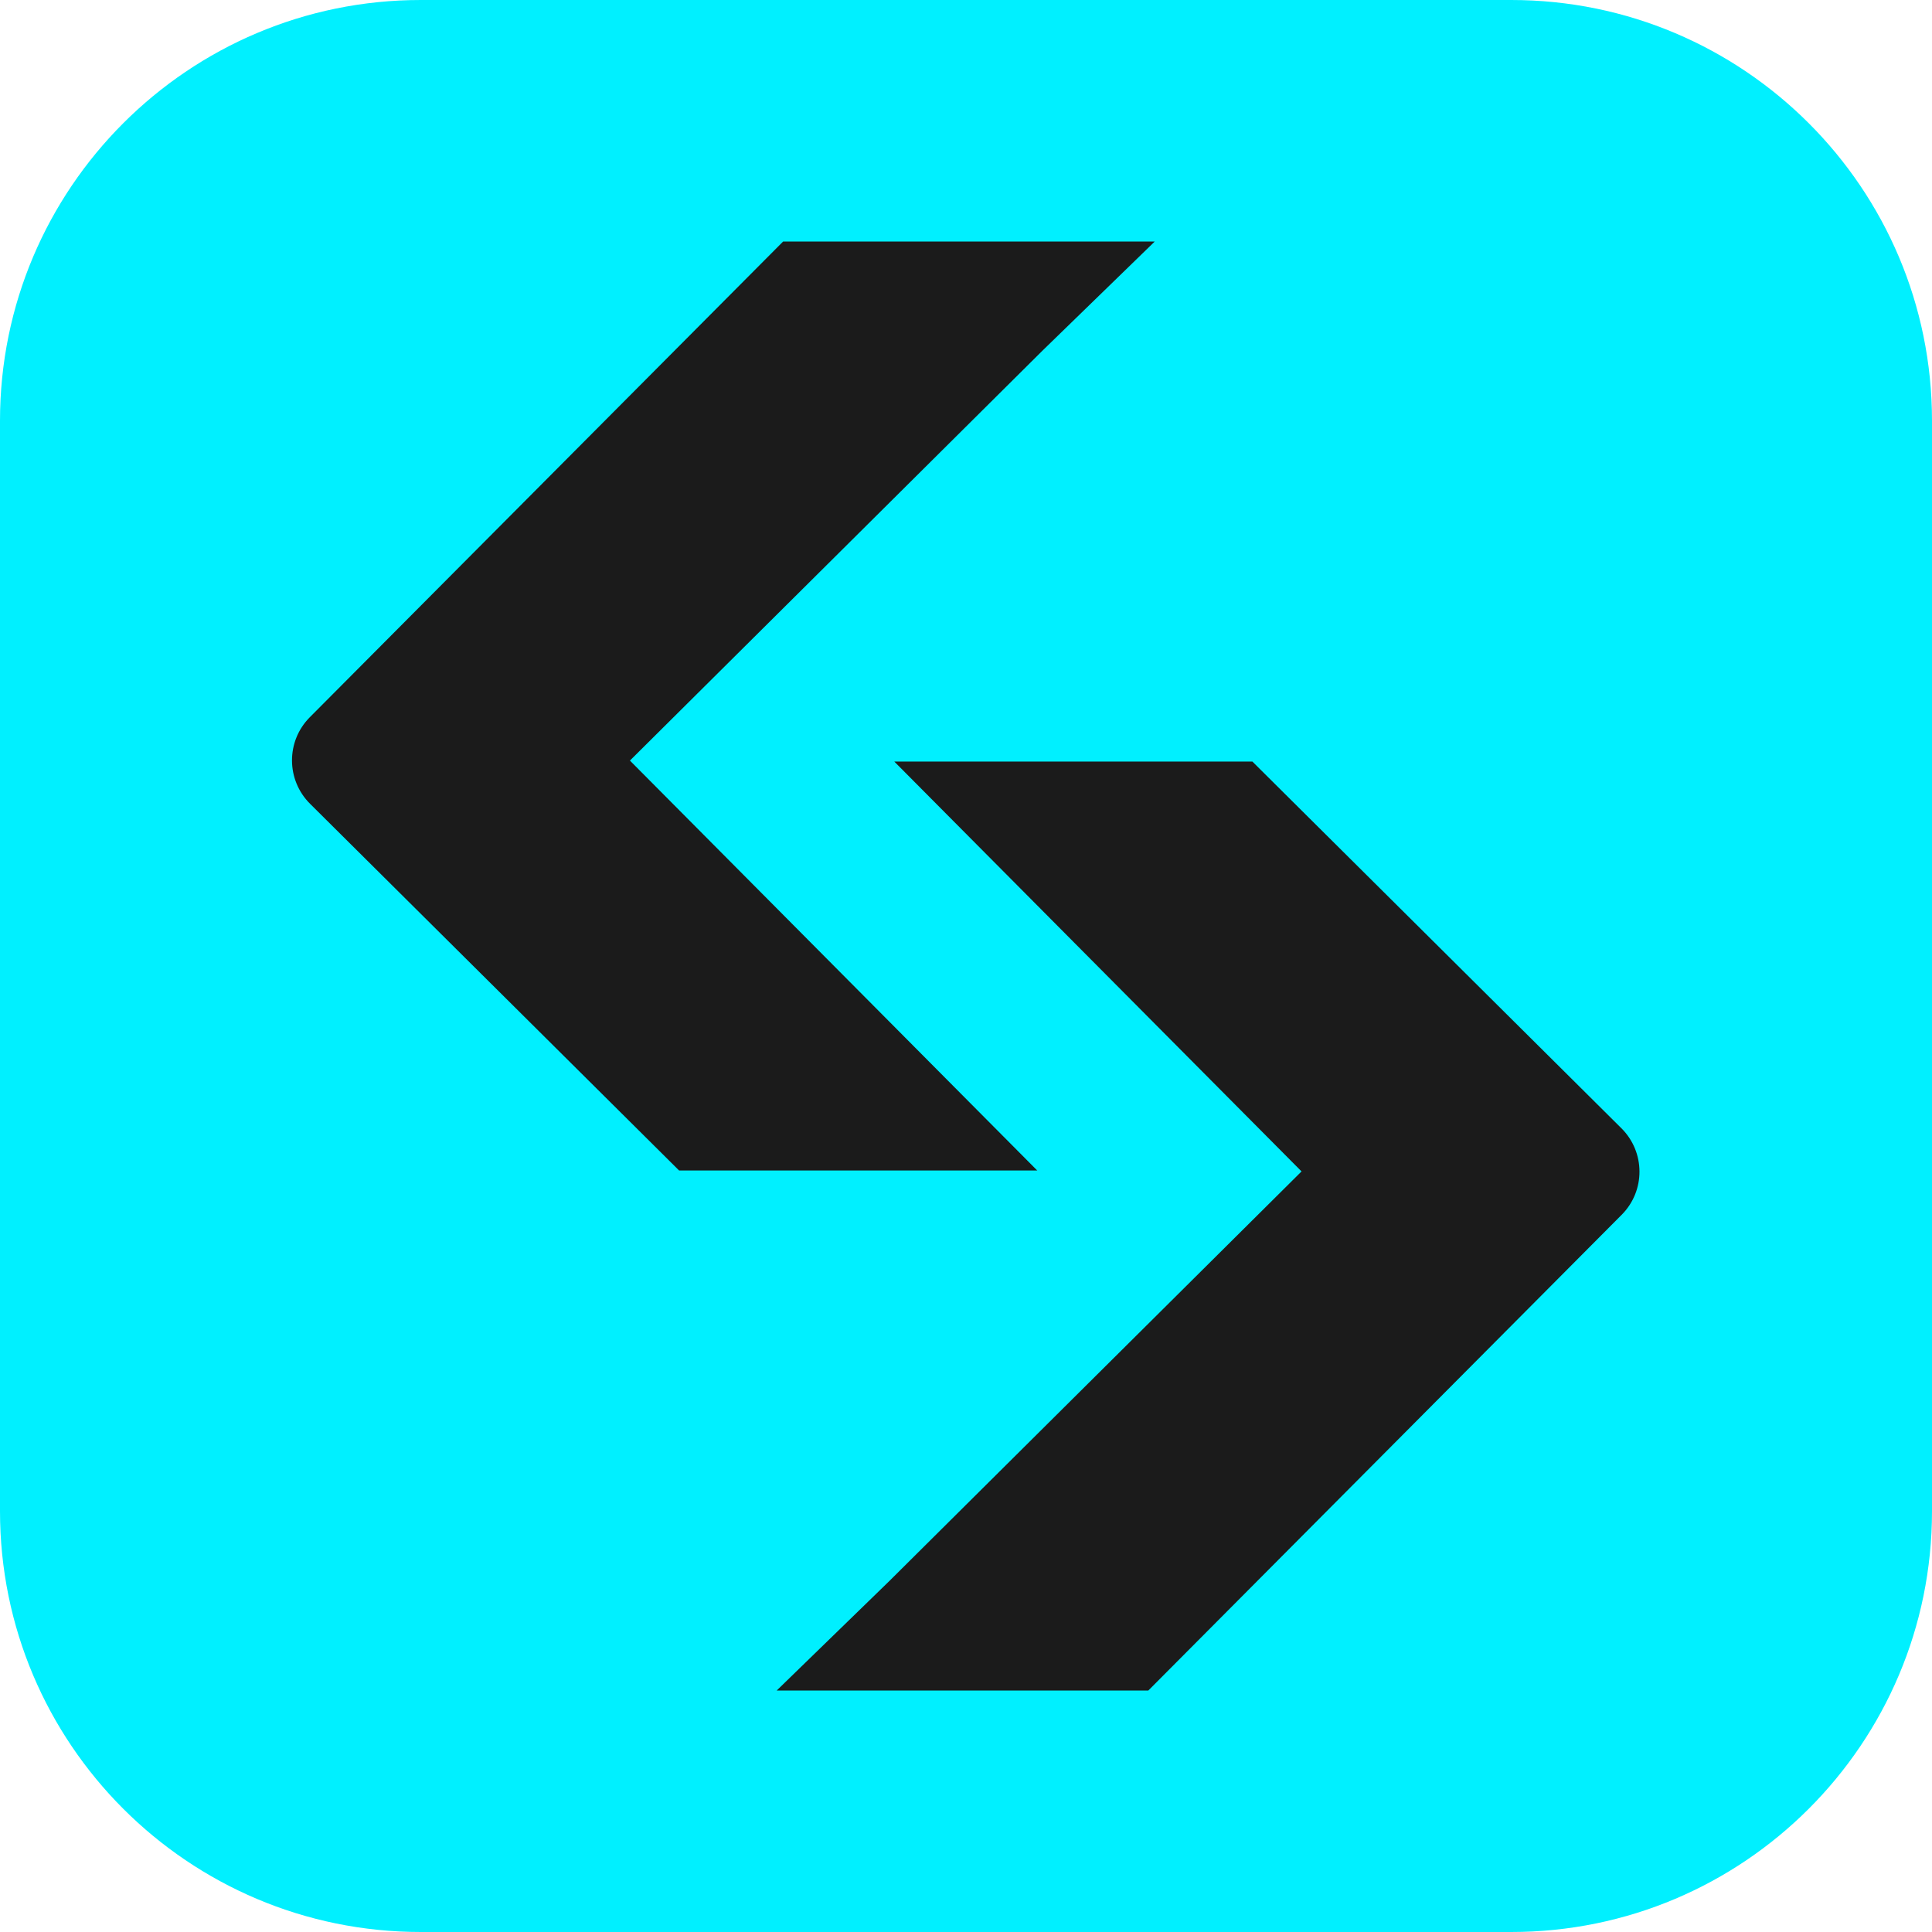
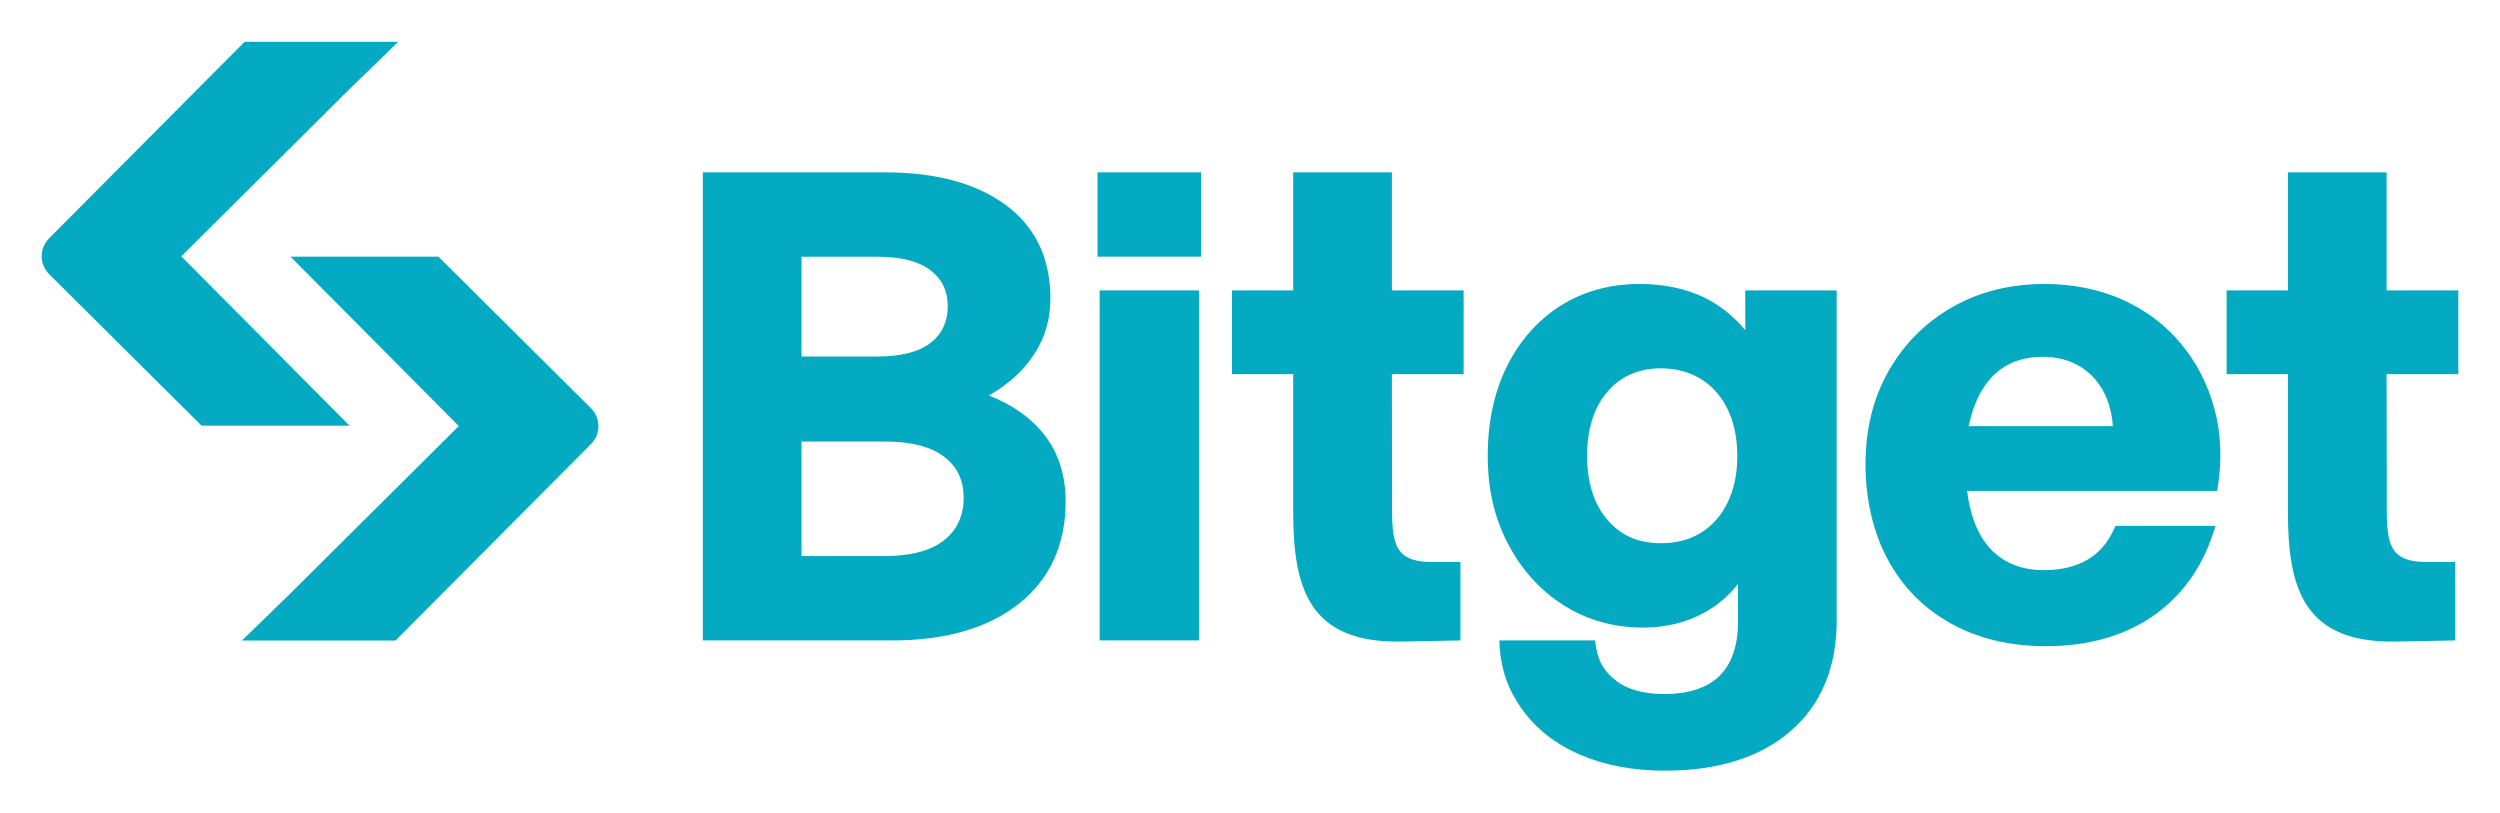
- <svg xmlns="http://www.w3.org/2000/svg" viewBox="0 0 40 40" fill="none" version="1.1" id="svg2">
-   <defs id="defs2" />
-   <rect x="0" width="40" height="40" rx="8.711" fill="#00f0ff" id="rect1" y="0" />
-   <path d="m 18.46,15.767 h 7.469 l 7.64,7.592 c 0.497,0.494 0.5,1.297 0.005,1.793 L 23.775,35 h -7.694 l 2.326,-2.261 8.54,-8.486 -8.432,-8.486" fill="#1b1b1b" id="path1" />
-   <path d="m 21.529,24.234 h -7.469 l -7.64,-7.592 c -0.497,-0.494 -0.5,-1.297 -0.005,-1.793 L 16.214,5 h 7.694 l -2.326,2.261 -8.54,8.486 8.432,8.486" fill="#1b1b1b" id="path2" />
+ <svg xmlns="http://www.w3.org/2000/svg" width="600" height="195" version="1.1">
+   <path d="m84.162 102.16h-35.773l-36.596-36.362c-2.381-2.365-2.393-6.213-0.024-8.59l46.932-47.172h36.851l-11.141 10.831-40.905 40.647 40.385 40.647m-14.433-40.553h35.773l36.596 36.362c2.38 2.365 2.393 6.213 0.024 8.59l-46.932 47.169h-36.851l11.141-10.831 40.905-40.647-40.385-40.647m281.54 28.184v-20.089h-17.214v-28.34h-23.69v28.34h-14.703v20.089h14.703v32.885c0 18.283 3.601 31.719 26.05 31.304l14.092-0.276v-18.836h-6.993c-9.978 0-9.423-5.817-9.423-16.621l-0.038-28.455h17.213zm238.73 0v-20.089h-17.214v-28.34h-23.69v28.34h-14.703v20.089h14.703v32.885c0 18.283 3.601 31.719 26.05 31.304l14.092-0.276v-18.836h-6.993c-9.978 0-9.422-5.817-9.422-16.621l-0.04-28.455h17.213zm-171.14-10.561c-2.821-3.389-6.127-6.015-9.857-7.831-4.451-2.153-9.659-3.243-15.48-3.243-7.127 0-13.516 1.758-18.981 5.22-5.459 3.459-9.79 8.347-12.865 14.521-3.064 6.158-4.622 13.388-4.622 21.498 0 8.11 1.637 14.915 4.868 21.116 3.236 6.221 7.725 11.177 13.337 14.737 5.623 3.567 12.036 5.377 19.063 5.377 5.305 0 10.151-1.149 14.396-3.417 3.361-1.794 6.176-4.169 8.396-7.069v9.146c0 5.669-1.491 10.02-4.421 12.92-2.94 2.9-7.409 4.364-13.288 4.364-5.065 0-9.049-1.147-11.837-3.417-2.28-1.854-4.272-4.29-4.736-9.447h-22.993c0.213 7.215 2.333 12.077 5.323 16.336 3.355 4.774 8.075 8.506 14.038 11.083 5.907 2.548 12.759 3.841 20.366 3.841 12.769 0 22.935-3.209 30.207-9.531 7.318-6.358 11.028-15.261 11.028-26.457v-79.28h-21.941zm-4.199 41.324c-1.512 3.121-3.647 5.569-6.353 7.263-2.702 1.695-5.963 2.557-9.698 2.557-5.399 0-9.596-1.836-12.838-5.62-3.231-3.762-4.868-8.931-4.868-15.362s1.637-11.6 4.868-15.368c3.2-3.732 7.521-5.62 12.838-5.62 5.316 0 10.014 1.916 13.317 5.706 3.335 3.82 5.026 9.015 5.026 15.431 0 4.157-0.771 7.858-2.293 11.01zm-126.41-79.192h-24.845v20.247h24.845zm235.06 40.972c-3.775-4.494-8.505-8.016-14.062-10.473-5.551-2.453-11.794-3.704-18.547-3.704-8.277 0-15.744 1.88-22.2 5.584-6.471 3.717-11.606 8.879-15.267 15.352-3.662 6.468-5.518 13.974-5.518 22.303 0 8.329 1.801 16.33 5.35 22.898 3.559 6.59 8.675 11.757 15.205 15.373 6.516 3.595 14.17 5.42 22.749 5.42 10.531 0 19.47-2.647 26.576-7.874 6.843-5.027 11.55-12.121 14.114-21h-24.01c-1.263 3.021-3.043 5.594-5.59 7.406-3.012 2.138-6.902 3.222-11.566 3.222-4.044 0-7.509-0.984-10.299-2.921-2.803-1.937-4.944-4.801-6.349-8.52-0.844-2.211-1.442-4.752-1.794-7.579h60.029l0.118-0.747c1.072-6.774 0.802-13.194-0.813-19.078-1.619-5.9-4.351-11.168-8.123-15.662zm-50.83 19.935c0.367-1.71 0.862-3.489 1.491-5.11 1.464-3.768 3.576-6.668 6.285-8.605 2.697-1.937 6.053-2.915 9.976-2.915 4.916 0 8.951 1.594 11.994 4.731 2.884 2.985 4.521 7.063 4.87 11.9h-34.613zm-184.72-32.567h-23.849v84.002h23.849zm-50.436 25.216c4.362-2.478 7.858-5.563 10.403-9.201 2.9-4.142 4.373-8.873 4.373-14.053 0-9.698-3.626-17.269-10.771-22.503-7.06-5.174-16.773-7.795-28.88-7.795h-43.777v112.34h45.526c12.75 0 22.959-2.965 30.34-8.816 7.44-5.9 11.217-14.162 11.217-24.562 0-6.331-1.776-11.779-5.274-16.188-3.139-3.941-7.558-7.042-13.154-9.225zm-44.962-33.304h18.183c5.703 0 10.008 1.105 12.805 3.28 2.763 2.147 4.105 4.968 4.105 8.621s-1.342 6.617-4.105 8.773c-2.797 2.174-7.103 3.279-12.805 3.279h-18.183zm34.231 68.039c-3.153 2.526-7.965 3.804-14.302 3.804h-19.929v-27.492h19.929c6.333 0 11.152 1.236 14.316 3.662 3.137 2.42 4.662 5.614 4.662 9.777 0 4.378-1.53 7.73-4.676 10.251z" fill="#03aac1" />
</svg>
